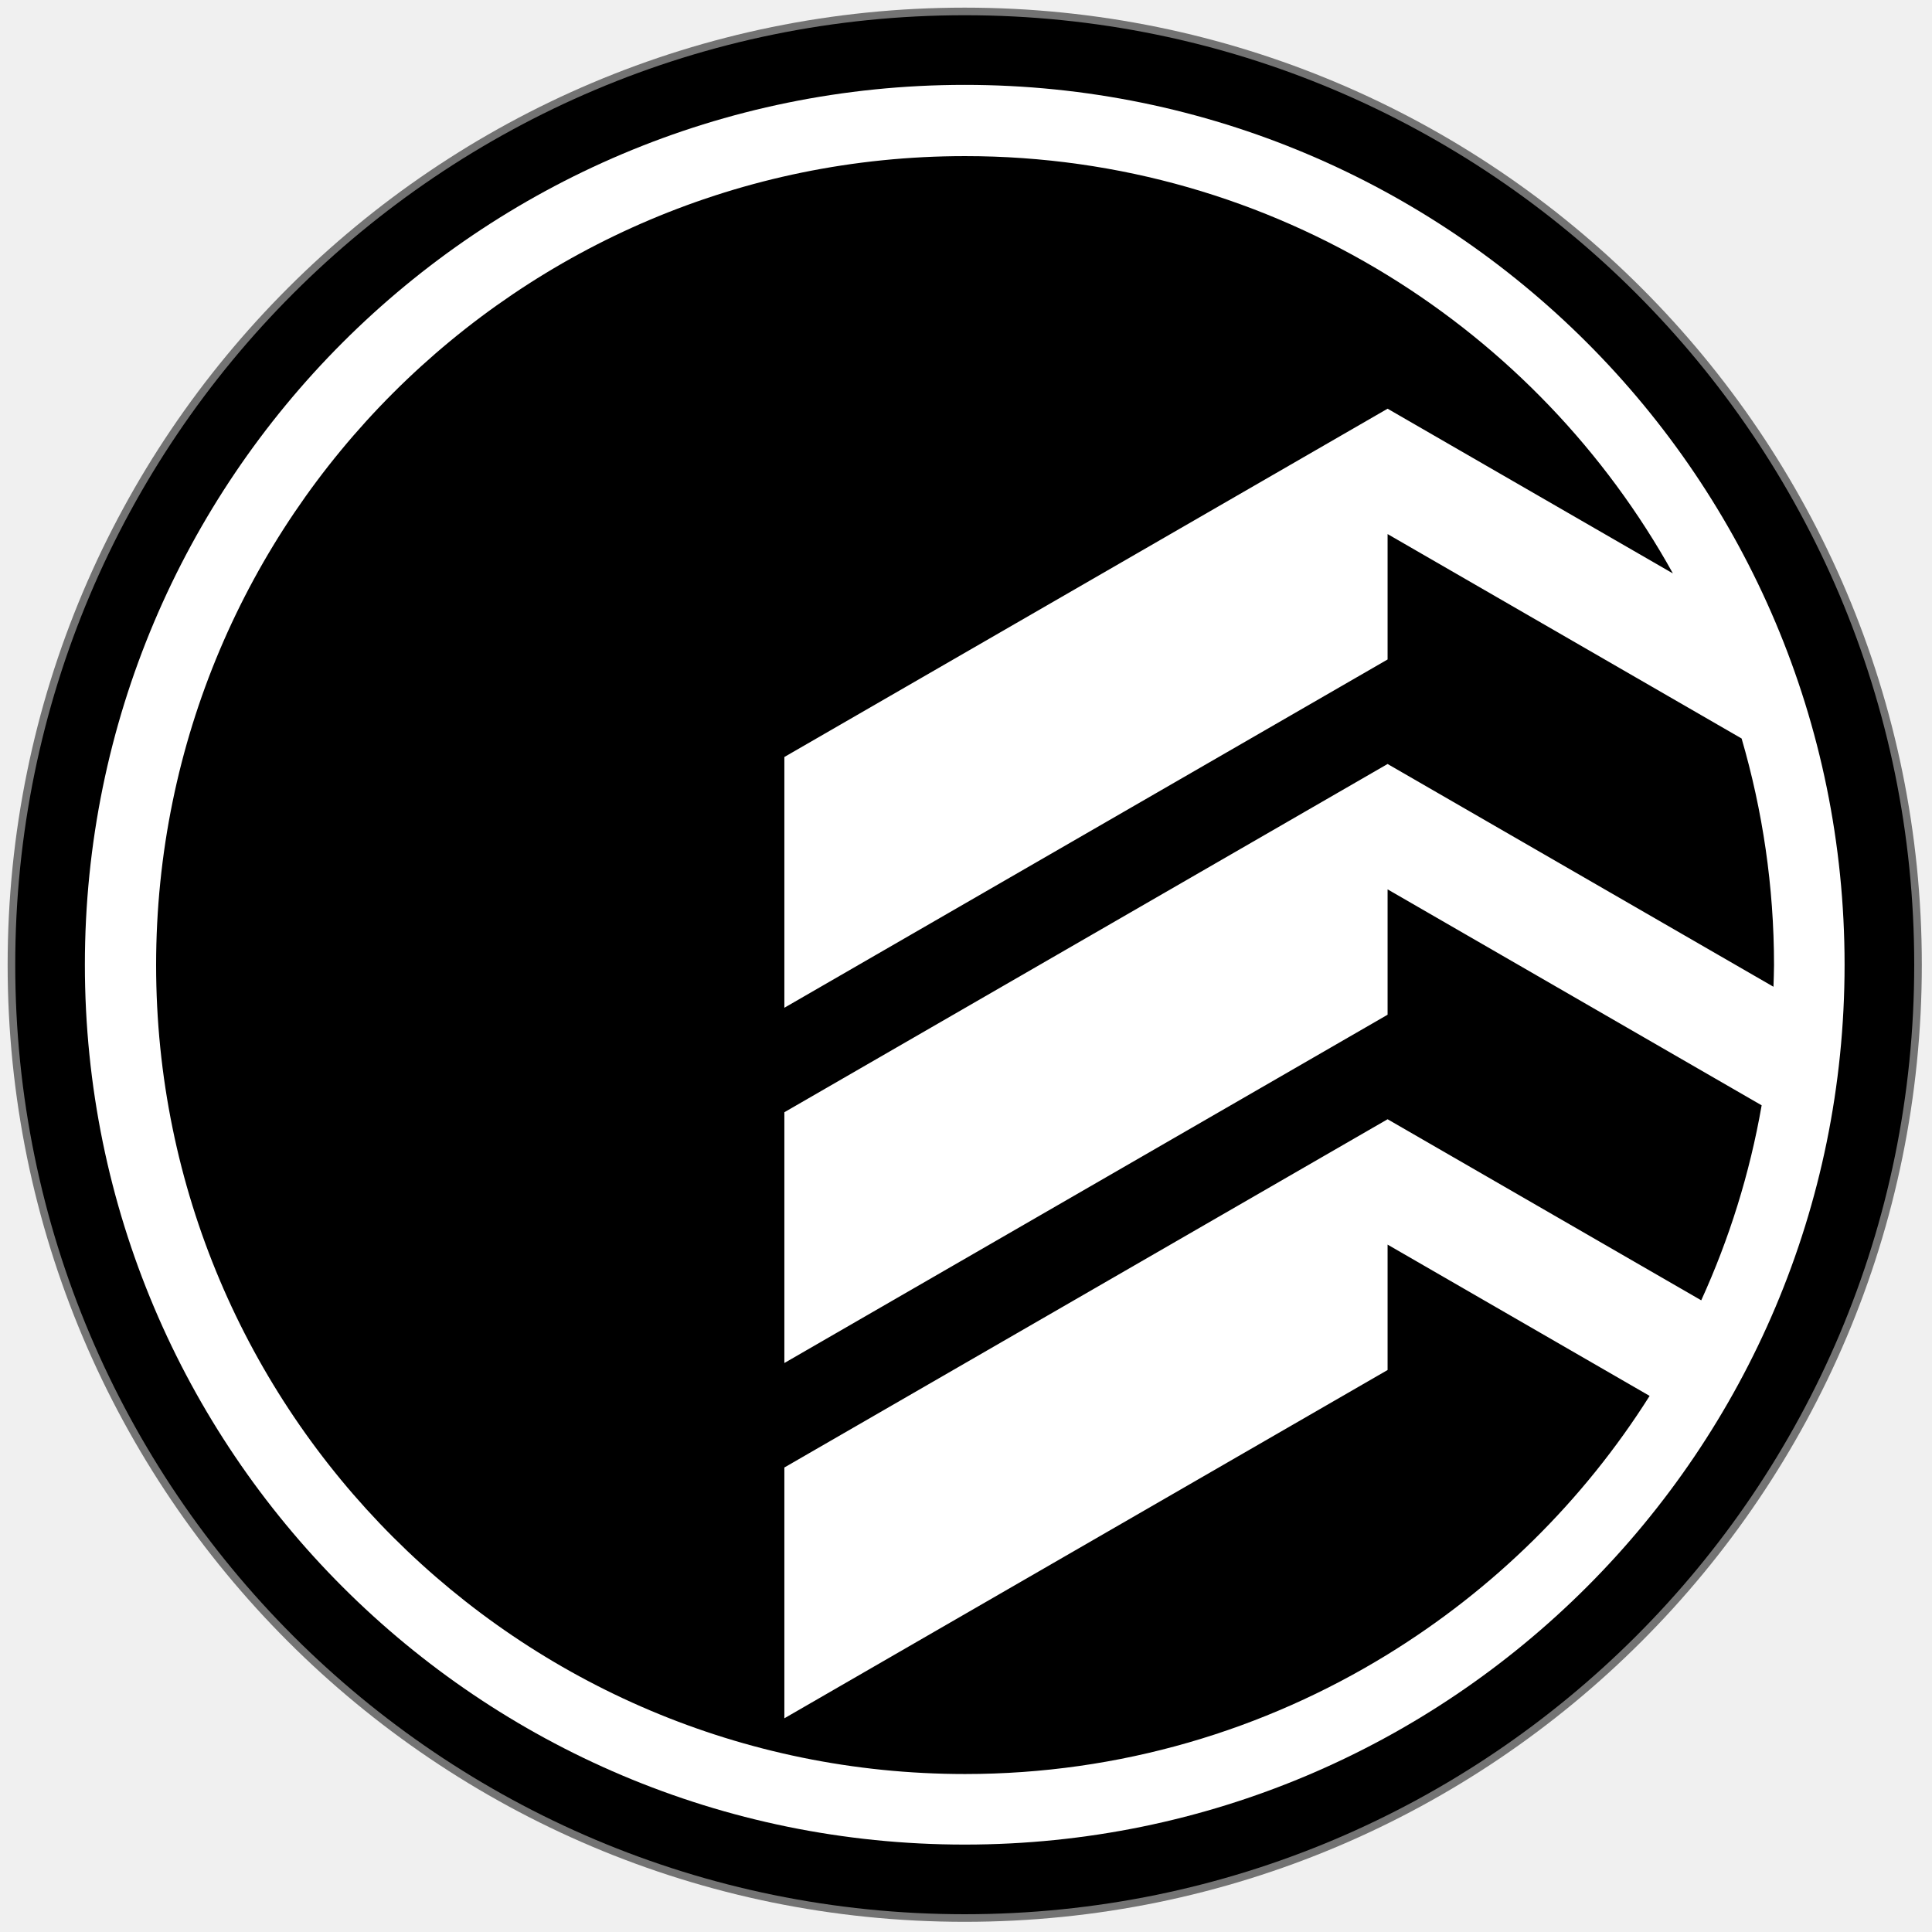
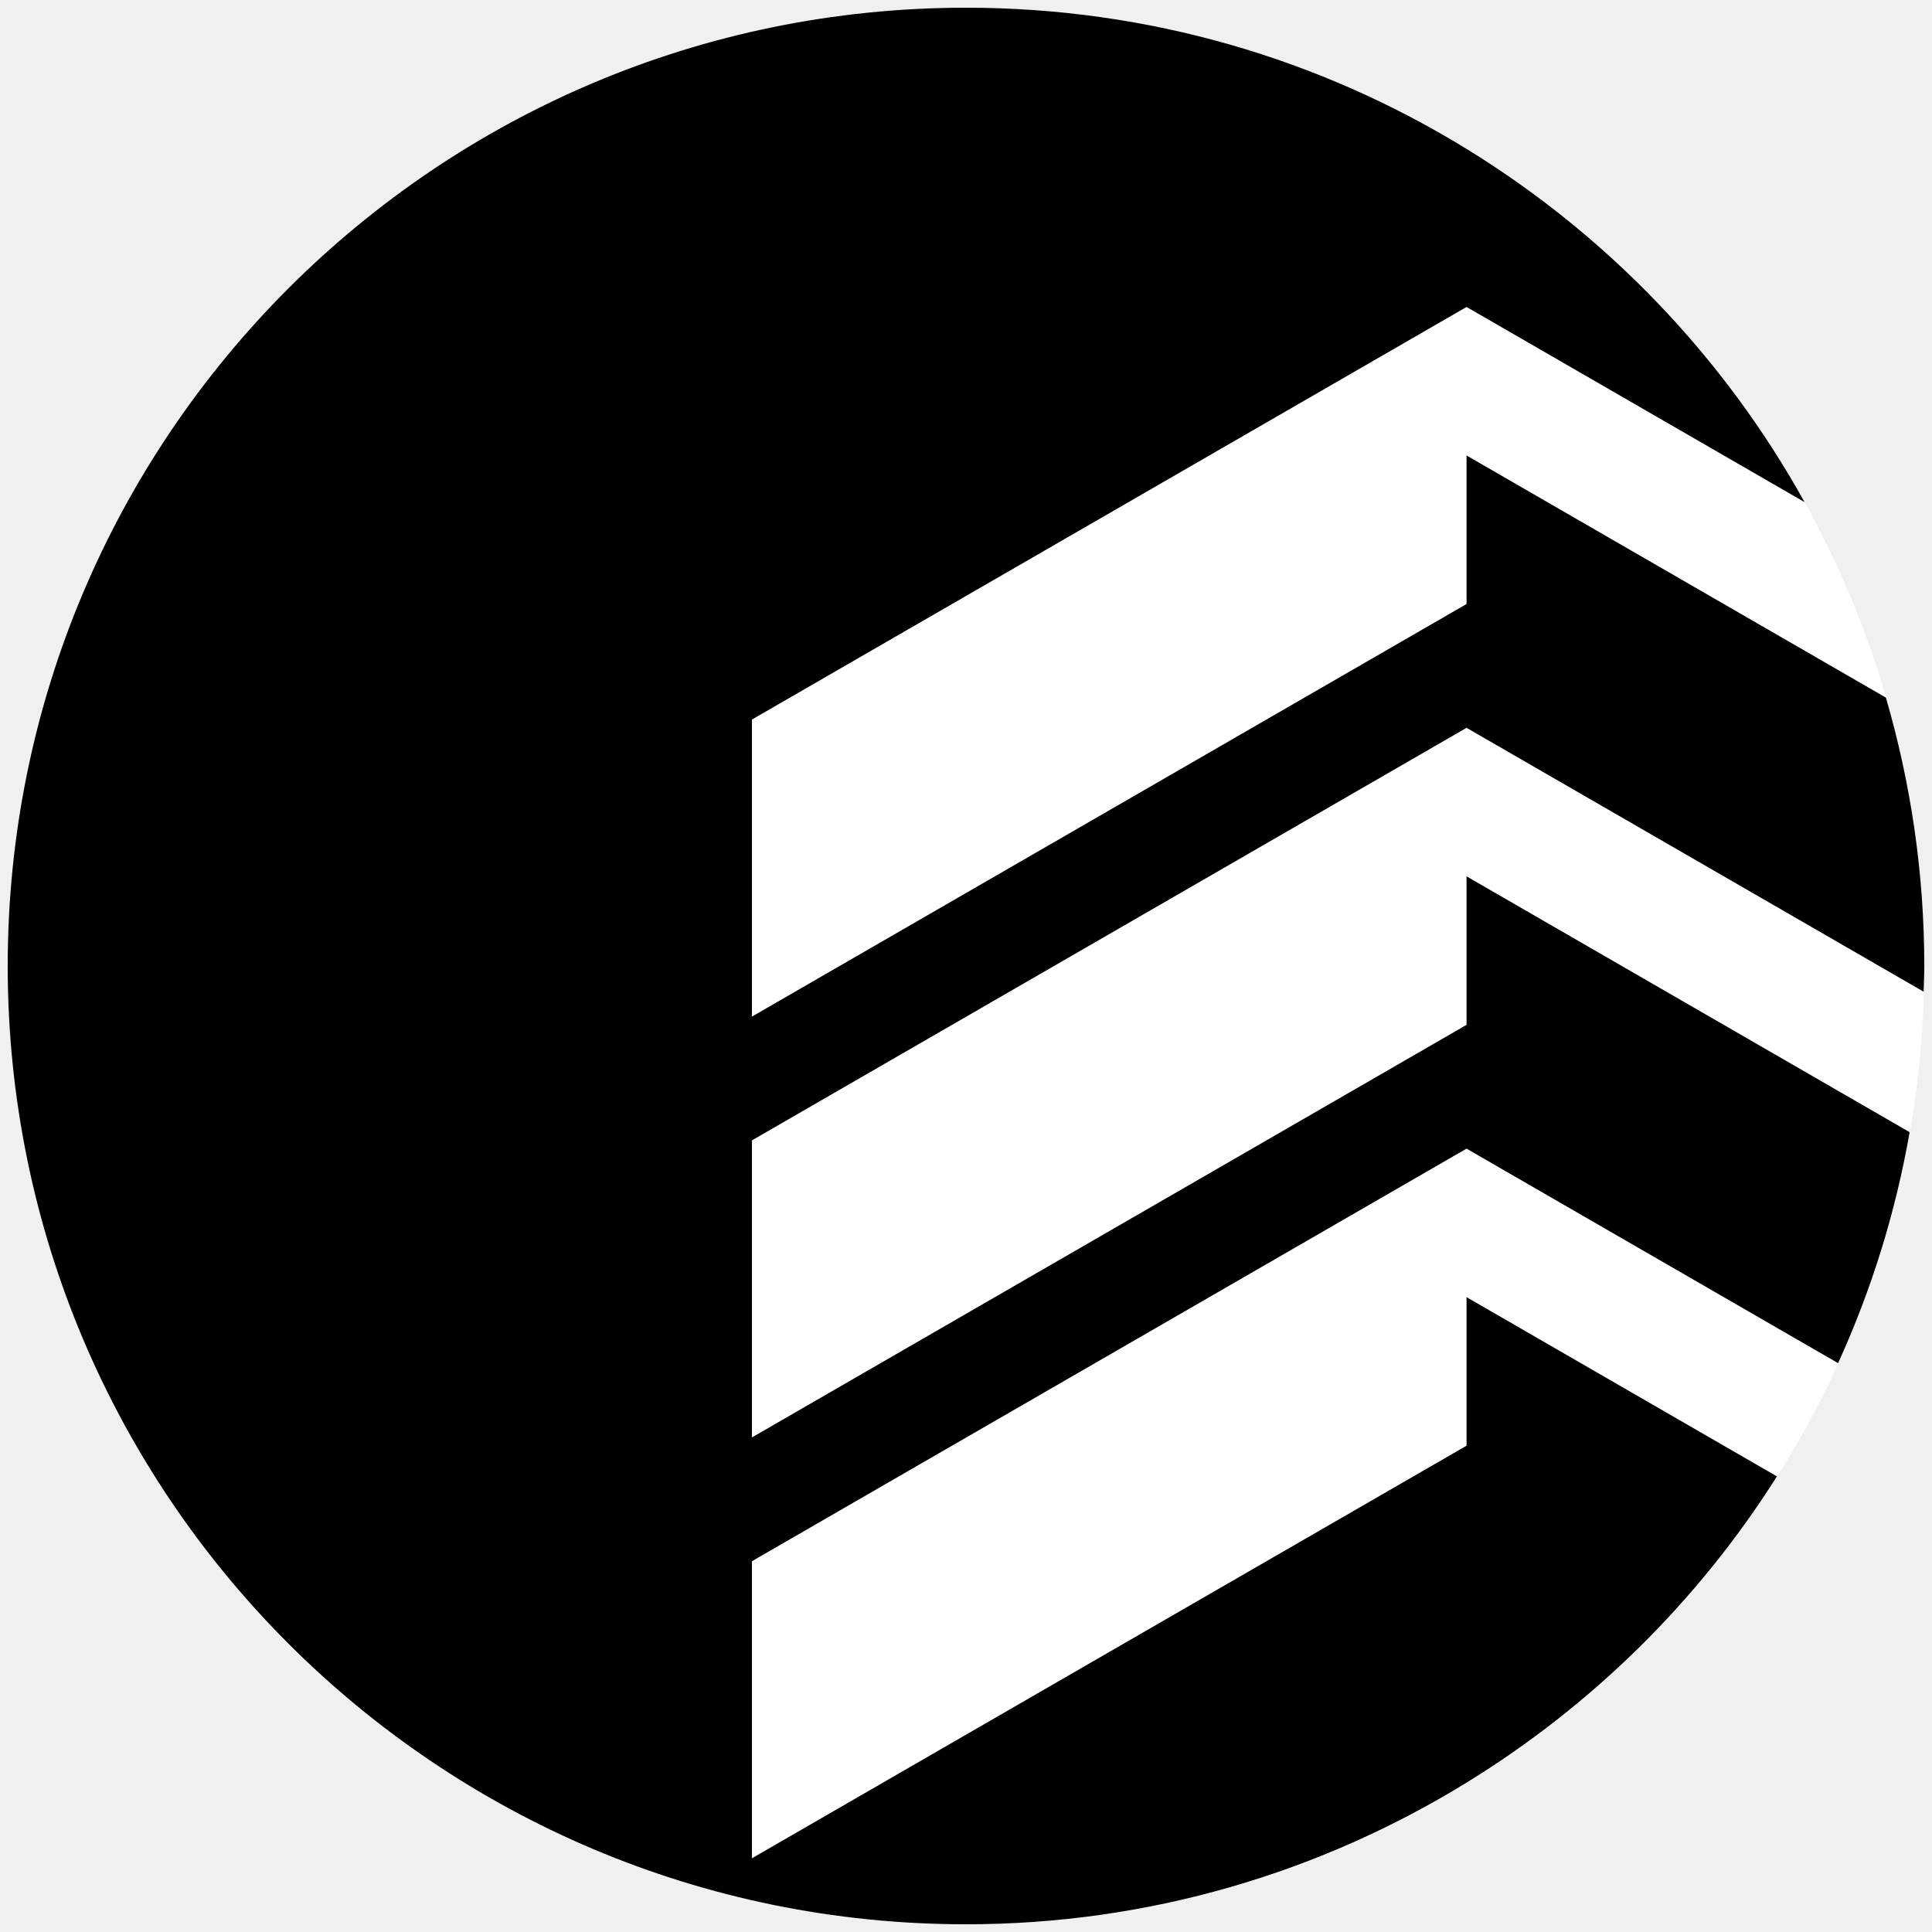
- <svg xmlns="http://www.w3.org/2000/svg" height="253.0pt" stroke-miterlimit="10" style="fill-rule:nonzero;clip-rule:evenodd;stroke-linecap:round;stroke-linejoin:round;" version="1.1" viewBox="0 0 253 253" width="253.0pt" xml:space="preserve">
-   <defs />
-   <g id="Untitled">
-     <g opacity="1">
-       <clipPath clip-rule="nonzero" id="ClipPath">
-         <path d="M1 1L251.667 1L251.667 251.667L1 251.667L1 1Z" />
-       </clipPath>
-       <g clip-path="url(#ClipPath)">
-         <clipPath clip-rule="nonzero" id="ClipPath_2">
-           <path d="M126.333 1C57.115 1 1 57.115 1 126.333C1 195.552 57.115 251.667 126.333 251.667C195.552 251.667 251.667 195.552 251.667 126.333C251.667 57.115 195.552 1 126.333 1Z" />
-         </clipPath>
-         <g clip-path="url(#ClipPath_2)">
-           <path d="M1 1L251.667 1L251.667 251.667L1 251.667L1 1Z" fill="#737373" fill-rule="nonzero" opacity="1" stroke="none" />
-         </g>
-       </g>
-     </g>
-     <g opacity="1">
-       <clipPath clip-rule="nonzero" id="ClipPath_3">
-         <path d="M1.995 1.995L250.672 1.995L250.672 250.672L1.995 250.672L1.995 1.995Z" />
-       </clipPath>
-       <g clip-path="url(#ClipPath_3)">
-         <clipPath clip-rule="nonzero" id="ClipPath_4">
-           <path d="M126.333 1.995C57.667 1.995 1.995 57.667 1.995 126.333C1.995 195 57.667 250.672 126.333 250.672C195 250.672 250.672 195 250.672 126.333C250.672 57.667 195 1.995 126.333 1.995Z" />
-         </clipPath>
-         <g clip-path="url(#ClipPath_4)">
-           <path d="M1.995 1.995L250.672 1.995L250.672 250.672L1.995 250.672L1.995 1.995Z" fill="#000000" fill-rule="nonzero" opacity="1" stroke="none" />
-         </g>
-       </g>
-     </g>
-     <g opacity="1">
-       <clipPath clip-rule="nonzero" id="ClipPath_5">
-         <path d="M11.115 11.115L241.552 11.115L241.552 241.552L11.115 241.552L11.115 11.115Z" />
-       </clipPath>
-       <g clip-path="url(#ClipPath_5)">
-         <clipPath clip-rule="nonzero" id="ClipPath_6">
-           <path d="M126.333 11.115C62.698 11.115 11.115 62.698 11.115 126.333C11.115 189.969 62.698 241.552 126.333 241.552C189.969 241.552 241.552 189.969 241.552 126.333C241.552 62.698 189.969 11.115 126.333 11.115Z" />
-         </clipPath>
-         <g clip-path="url(#ClipPath_6)">
-           <path d="M11.115 11.115L241.552 11.115L241.552 241.552L11.115 241.552L11.115 11.115Z" fill="#ffffff" fill-rule="nonzero" opacity="1" stroke="none" />
-         </g>
-       </g>
-     </g>
-     <g opacity="1">
-       <clipPath clip-rule="nonzero" id="ClipPath_7">
-         <path d="M20.016 20.016L232.734 20.016L232.734 232.734L20.016 232.734L20.016 20.016Z" />
-       </clipPath>
-       <g clip-path="url(#ClipPath_7)">
-         <path d="M102.714 145.651L181.708 100.047L232.24 129.219C232.266 128.271 232.312 127.328 232.312 126.375C232.312 116.073 230.812 106.125 228.068 96.708L181.708 69.938L181.708 86.359L102.714 131.969L102.714 99.13L181.708 53.521L219.073 75.094C210.193 59.078 197.276 45.609 181.708 36.047C165.604 26.156 146.661 20.443 126.375 20.443C67.87 20.443 20.443 67.87 20.443 126.375C20.443 184.88 67.87 232.313 126.375 232.313C146.672 232.313 165.599 226.557 181.708 216.651C195.568 208.13 207.344 196.552 216.021 182.797L181.708 162.984L181.708 179.406L102.714 225.016L102.714 192.172L181.708 146.568L222.781 170.281C226.443 162.25 229.13 153.693 230.693 144.745L181.708 116.464L181.708 132.88L102.714 178.49L102.714 145.651" fill="#000000" fill-rule="nonzero" opacity="1" stroke="none" />
-       </g>
+ <svg xmlns="http://www.w3.org/2000/svg" width="500" zoomAndPan="magnify" viewBox="0 0 375 375" height="500" preserveAspectRatio="xMidYMid meet" version="1.0">
+   <defs>
+     <clipPath id="0fa25a5f36">
+       <path d="M 1.5 1.5 L 373.5 1.5 L 373.5 373.5 L 1.5 373.5 Z M 1.5 1.5 " clip-rule="nonzero" />
+     </clipPath>
+     <clipPath id="1c2dc39450">
+       <path d="M 187.5 1.5 C 84.773 1.5 1.5 84.773 1.5 187.5 C 1.5 290.227 84.773 373.5 187.5 373.5 C 290.227 373.5 373.5 290.227 373.5 187.5 C 373.5 84.773 290.227 1.5 187.5 1.5 Z M 187.5 1.5 " clip-rule="nonzero" />
+     </clipPath>
+   </defs>
+   <g clip-path="url(#0fa25a5f36)">
+     <g clip-path="url(#1c2dc39450)">
+       <path fill="#ffffff" d="M 1.5 1.5 L 373.5 1.5 L 373.5 373.5 L 1.5 373.5 Z M 1.5 1.5 " fill-opacity="1" fill-rule="nonzero" />
    </g>
  </g>
+   <path fill="#000000" d="M 145.949 221.348 L 284.656 141.27 L 373.379 192.488 C 373.422 190.828 373.504 189.172 373.504 187.5 C 373.504 169.406 370.871 151.941 366.055 135.406 L 284.656 88.406 L 284.656 117.238 L 145.949 197.324 L 145.949 139.664 L 284.656 59.582 L 350.262 97.457 C 334.668 69.336 311.992 45.688 284.656 28.898 C 256.379 11.527 223.121 1.496 187.5 1.496 C 84.777 1.496 1.496 84.77 1.496 187.5 C 1.496 290.227 84.777 373.504 187.5 373.504 C 223.137 373.504 256.371 363.402 284.656 346.012 C 308.992 331.051 329.664 310.715 344.898 286.562 L 284.656 251.777 L 284.656 280.609 L 145.949 360.691 L 145.949 303.031 L 284.656 222.949 L 356.773 264.586 C 363.199 250.492 367.914 235.465 370.66 219.754 L 284.656 170.098 L 284.656 198.922 L 145.949 279.004 L 145.949 221.348 " fill-opacity="1" fill-rule="nonzero" />
</svg>
